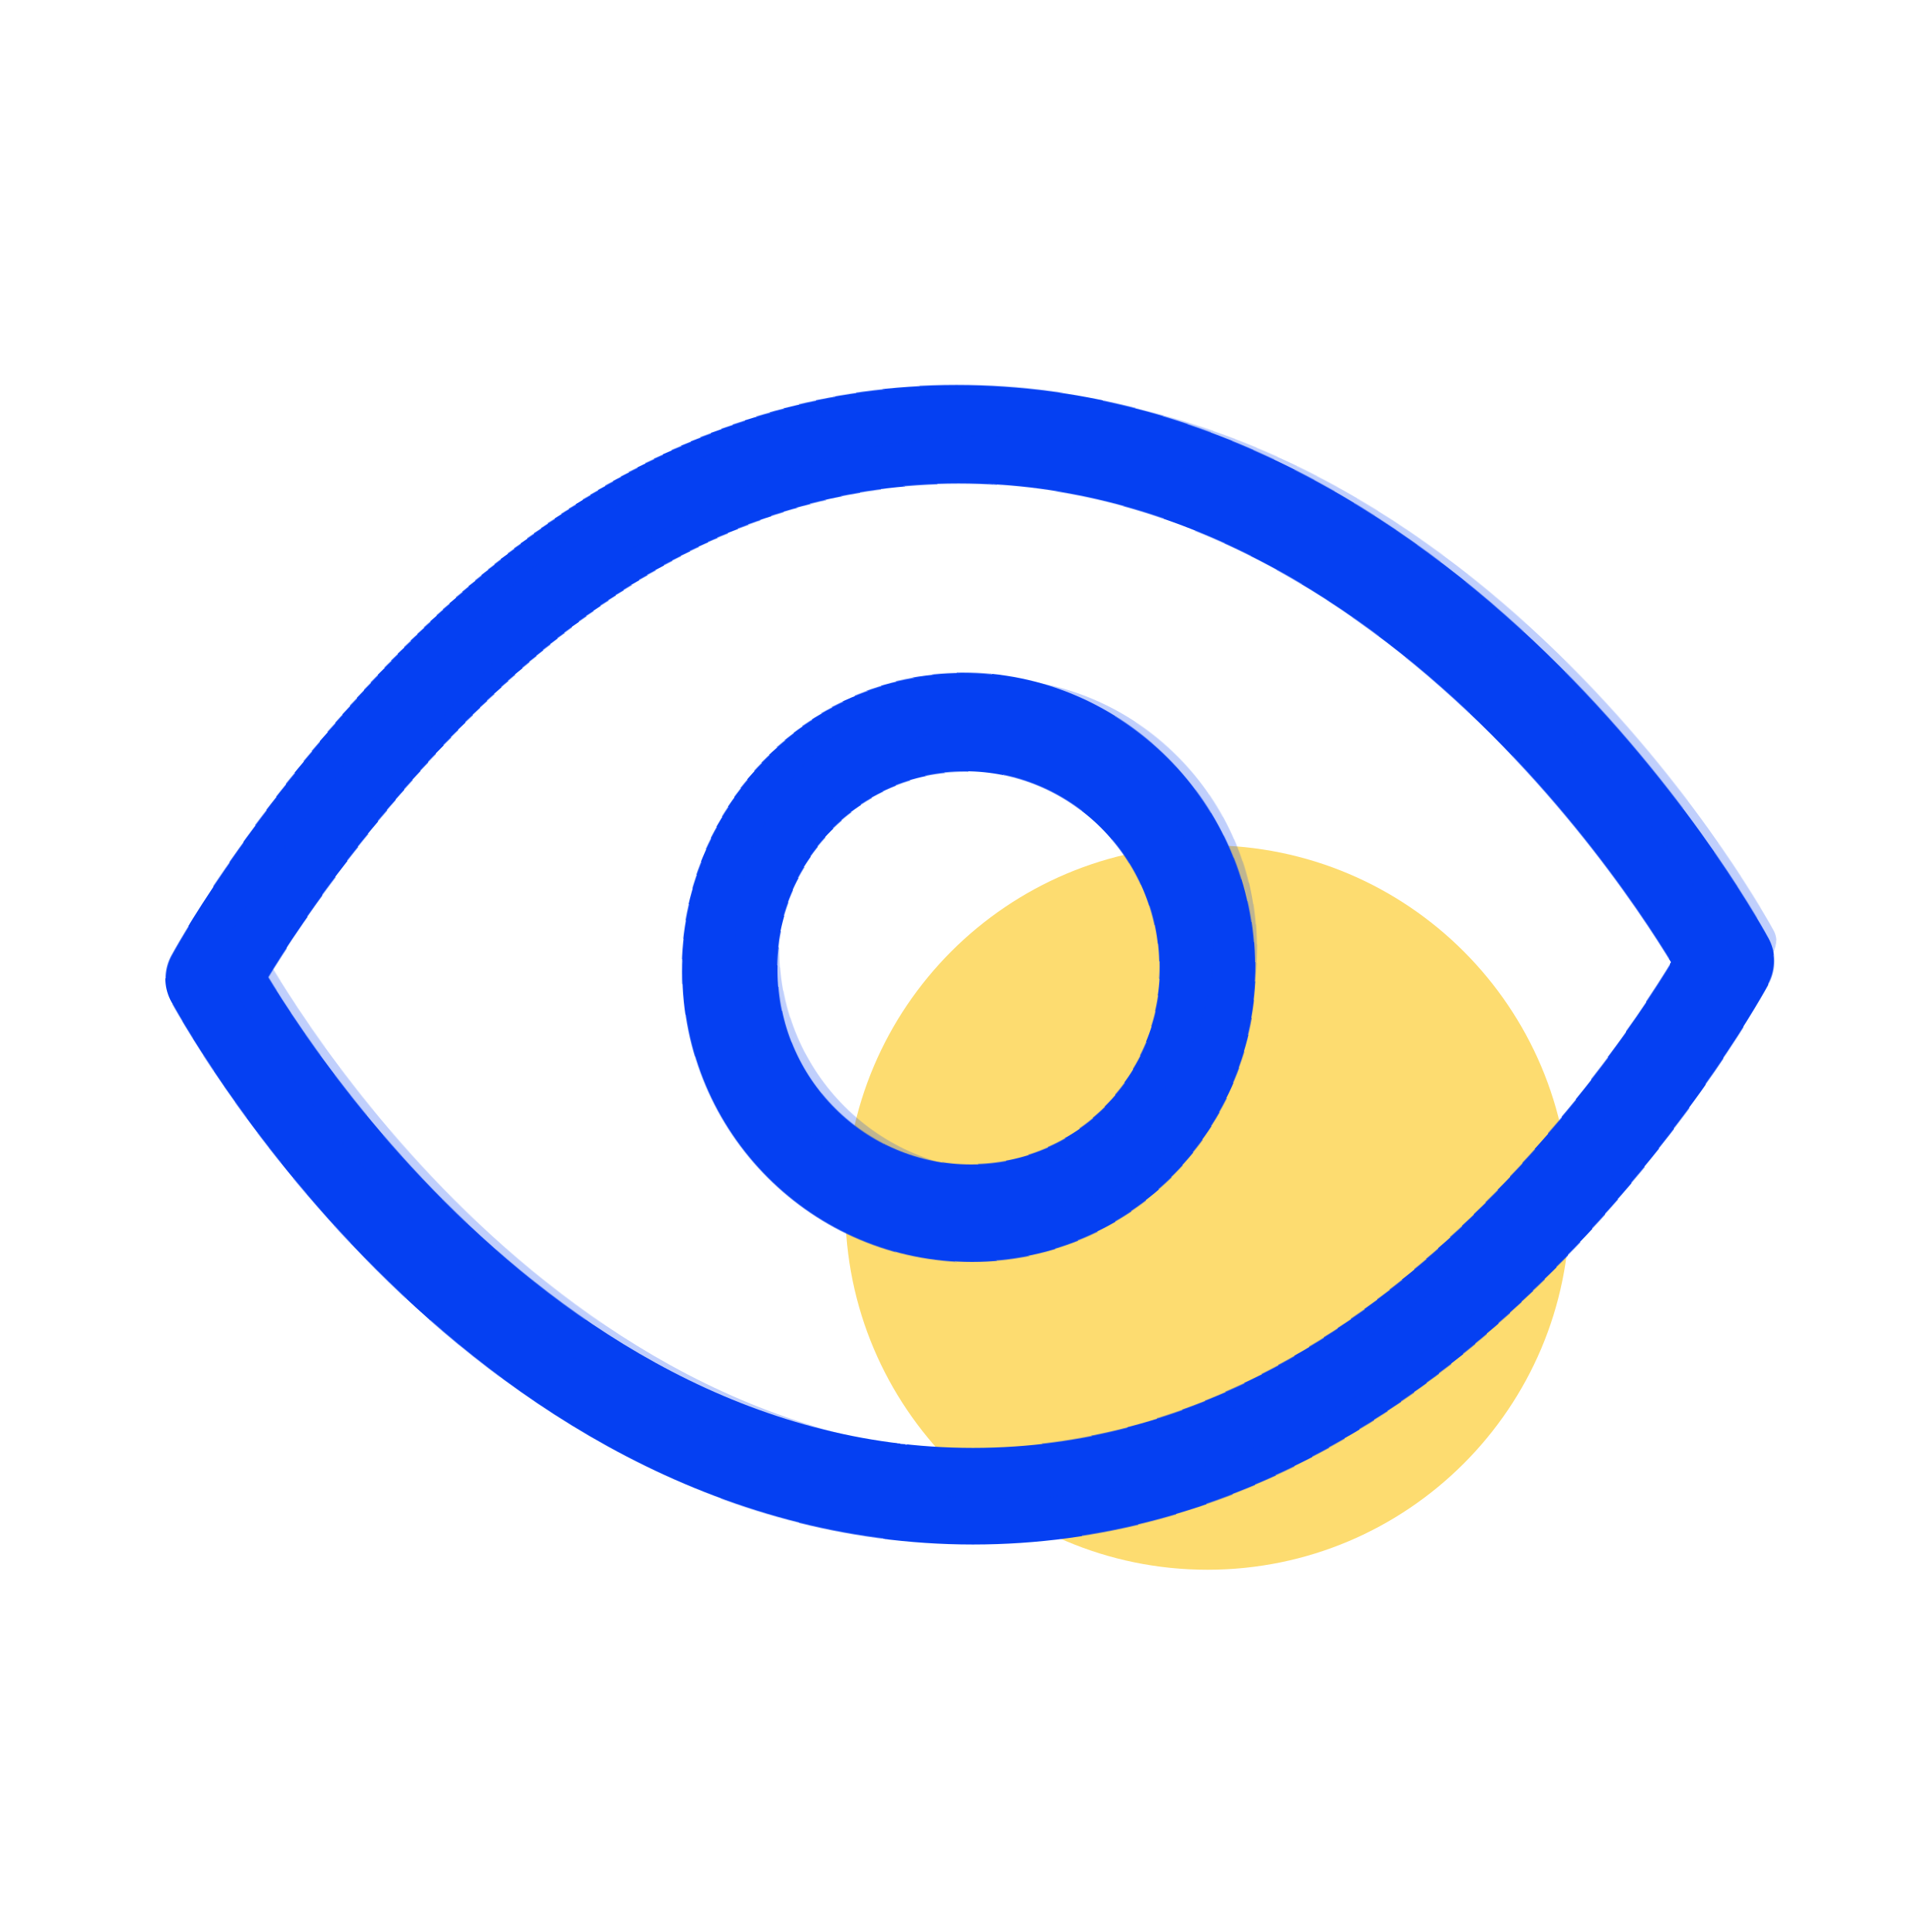
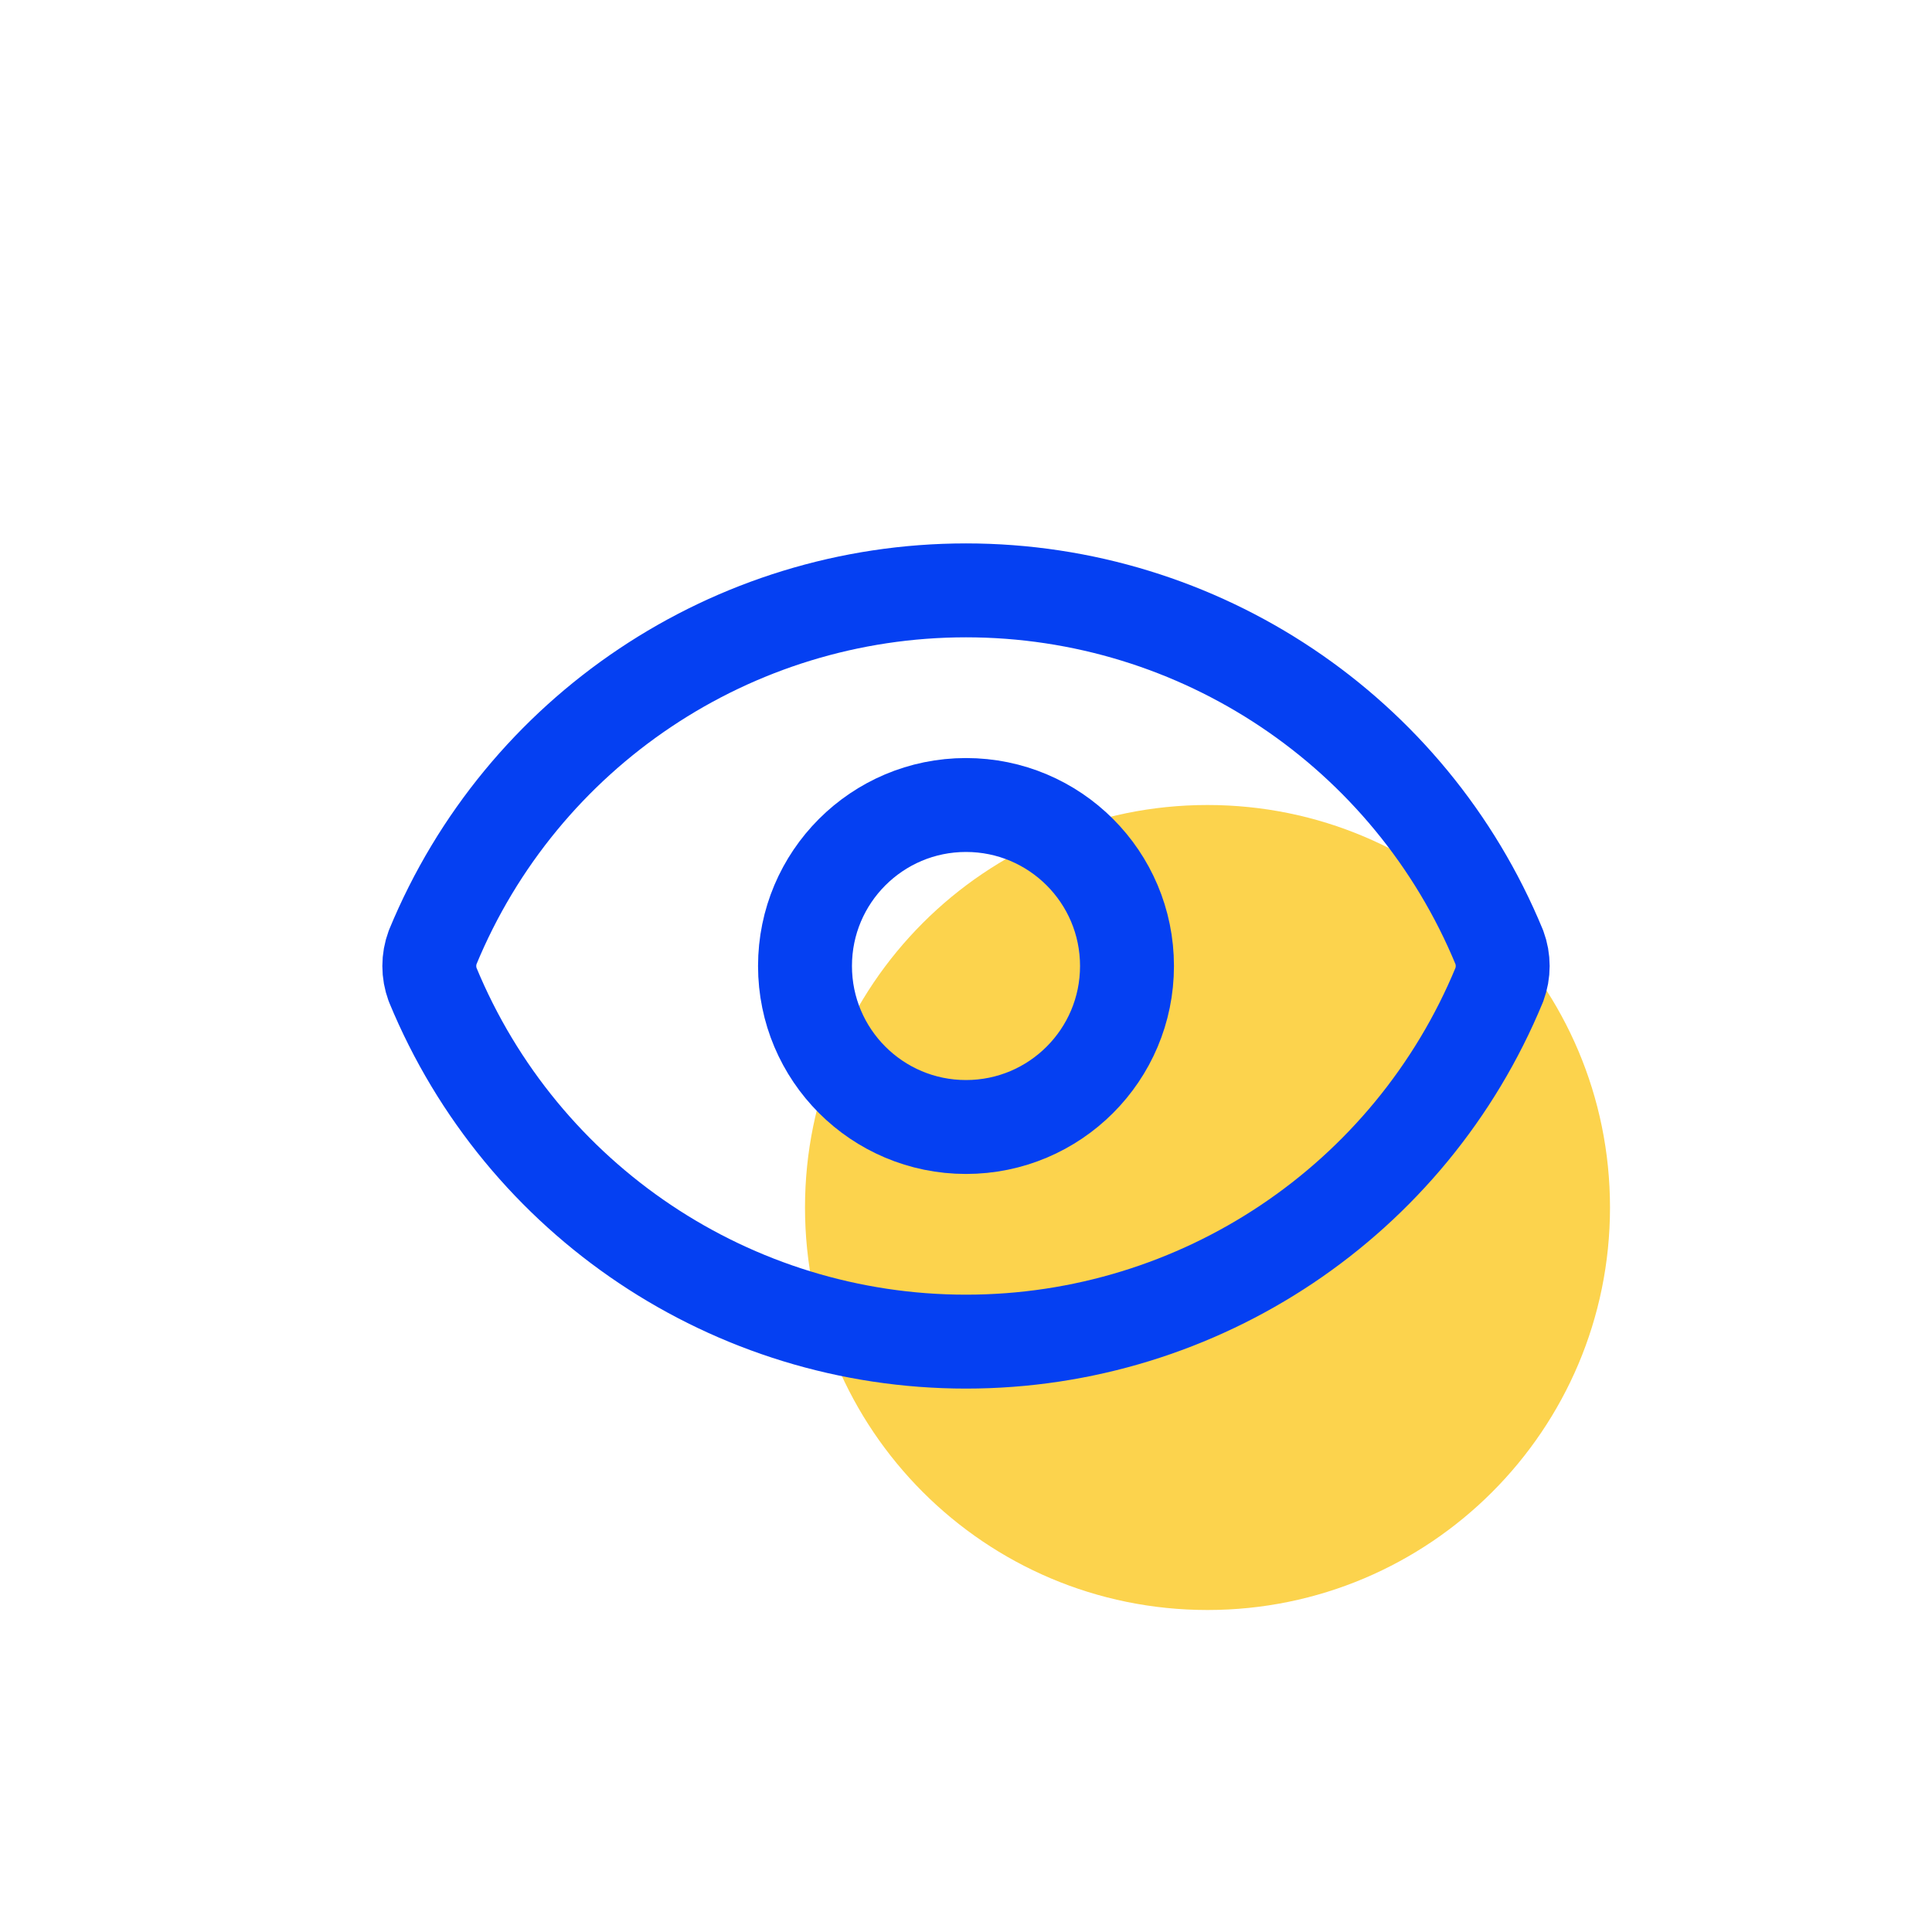
<svg xmlns="http://www.w3.org/2000/svg" viewBox="0 0 48 48" width="96" height="96">
-   <defs>
-     <filter id="s" filterUnits="userSpaceOnUse" x="-6" y="-6" width="60" height="60">
-       <feTurbulence type="fractalNoise" baseFrequency="0.025" numOctaves="1" seed="7" />
-       <feDisplacementMap in="SourceGraphic" scale="1.8" />
-     </filter>
-   </defs>
-   <circle cx="30" cy="30" r="9" fill="#fcd34d" fill-opacity="0.8" />
-   <g filter="url(#s)" fill="none" stroke="#0540f2" stroke-linecap="round" stroke-linejoin="round">
-     <g transform="scale(2)" stroke-width="1.2">
-       <path d="M2.5 12s3.5-6.5 9.5-6.5 9.5 6.5 9.5 6.5-3.5 6.5-9.5 6.5S2.5 12 2.5 12z" />
-       <path d="M12 9a3 3 0 1 1 0 6a3 3 0 1 1 0-6z" />
-     </g>
-     <g transform="translate(0.7 -0.5)" opacity="0.25">
-       <g transform="scale(2)" stroke-width="0.55">
-         <path d="M2.5 12s3.5-6.5 9.5-6.5 9.5 6.5 9.5 6.5-3.5 6.5-9.5 6.5S2.5 12 2.5 12z" />
-         <path d="M12 9a3 3 0 1 1 0 6a3 3 0 1 1 0-6z" />
-       </g>
-     </g>
+   <circle cx="30" cy="30" r="10" fill="#fcd34d" />
+   <g transform="translate(8 8) scale(1.333333)" fill="none" stroke="#0540f2" stroke-width="1.75" stroke-linecap="round" stroke-linejoin="round">
+     <path d="M2.062 12.348a1 1 0 0 1 0-.696 10.75 10.75 0 0 1 19.876 0 1 1 0 0 1 0 .696 10.75 10.75 0 0 1-19.876 0" />
+     <circle cx="12" cy="12" r="3" />
  </g>
</svg>
